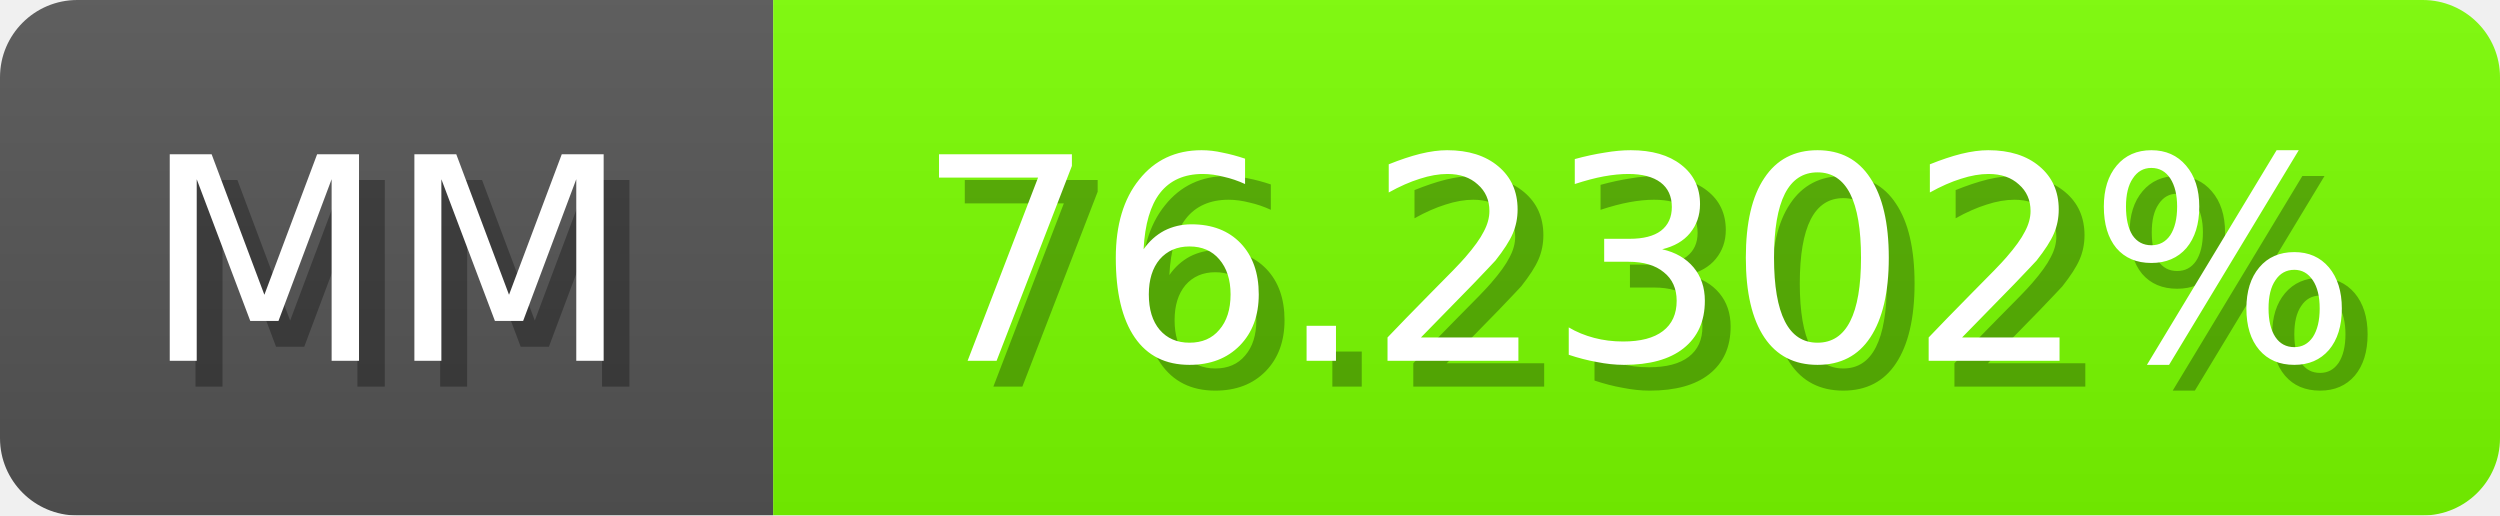
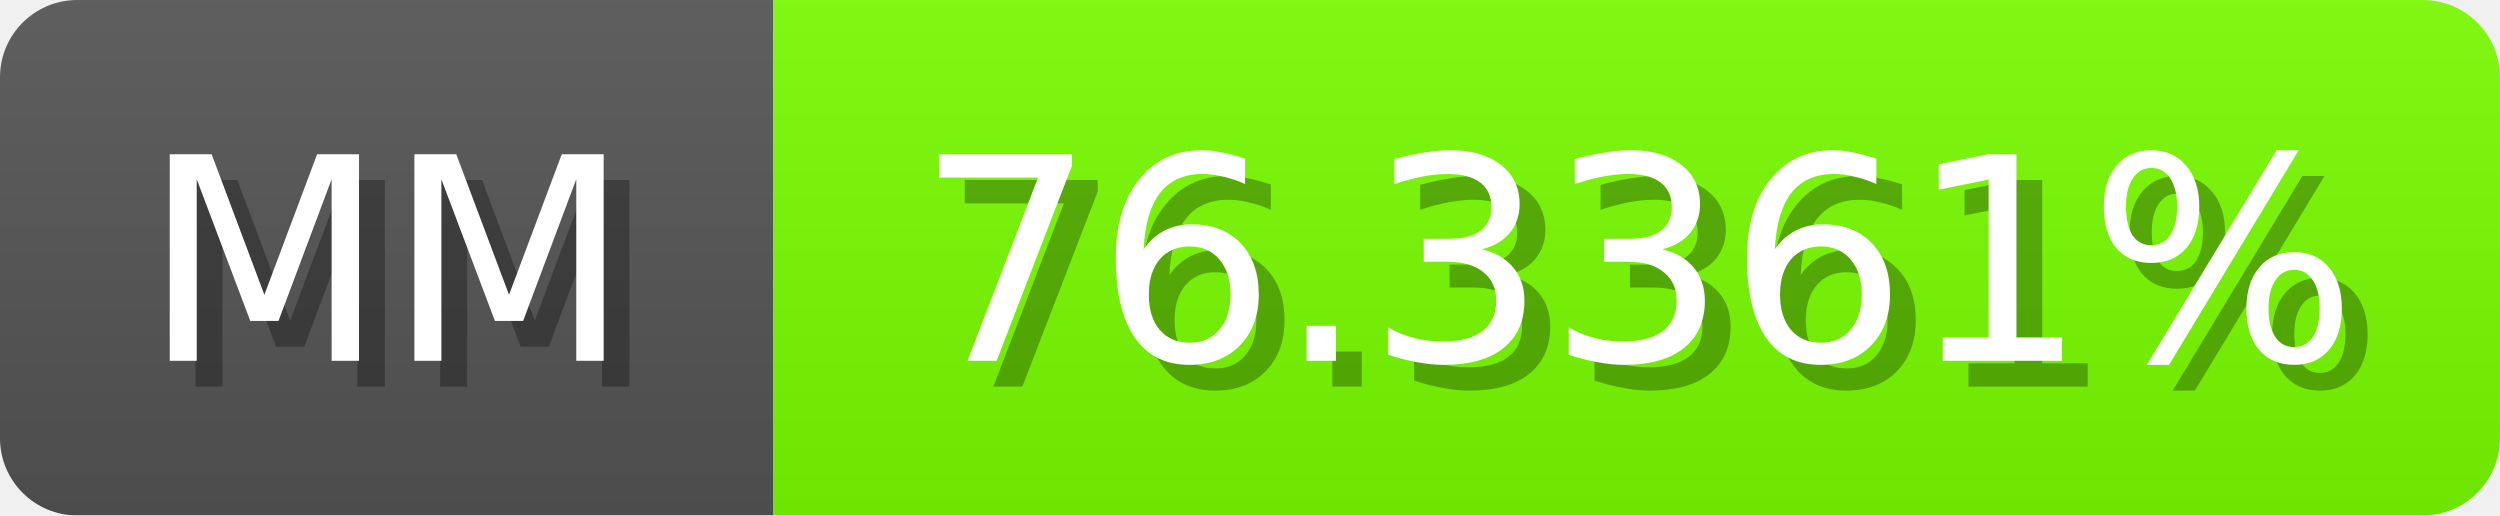
<svg xmlns="http://www.w3.org/2000/svg" width="97" height="20">
  <linearGradient id="b" x2="0" y2="100%">
    <stop offset="0" stop-color="#bbb" stop-opacity=".1" />
    <stop offset="1" stop-opacity=".1" />
  </linearGradient>
  <mask id="anybadge_1">
    <rect width="97" height="20" rx="3" fill="#fff" />
  </mask>
  <g mask="url(#anybadge_1)">
    <path fill="#555" d="M0 0h30v20H0z" />
-     <path fill="#7aff00" d="M30 0h67v20H30z" />
+     <path fill="#79ff00" d="M30 0h67v20H30z" />
    <path fill="url(#b)" d="M0 0h97v20H0z" />
  </g>
  <g fill="#fff" text-anchor="middle" font-family="DejaVu Sans,Verdana,Geneva,sans-serif" font-size="11">
    <text x="16.0" y="15" fill="#010101" fill-opacity=".3">MM</text>
    <text x="15.0" y="14">MM</text>
  </g>
  <g fill="#fff" text-anchor="middle" font-family="DejaVu Sans,Verdana,Geneva,sans-serif" font-size="11">
-     <text x="64.5" y="15" fill="#010101" fill-opacity=".3">76.2302%</text>
-     <text x="63.5" y="14">76.2302%</text>
+     <text x="64.5" y="15" fill="#010101" fill-opacity=".3">76.3361%</text>
+     <text x="63.5" y="14">76.3361%</text>
  </g>
</svg>
